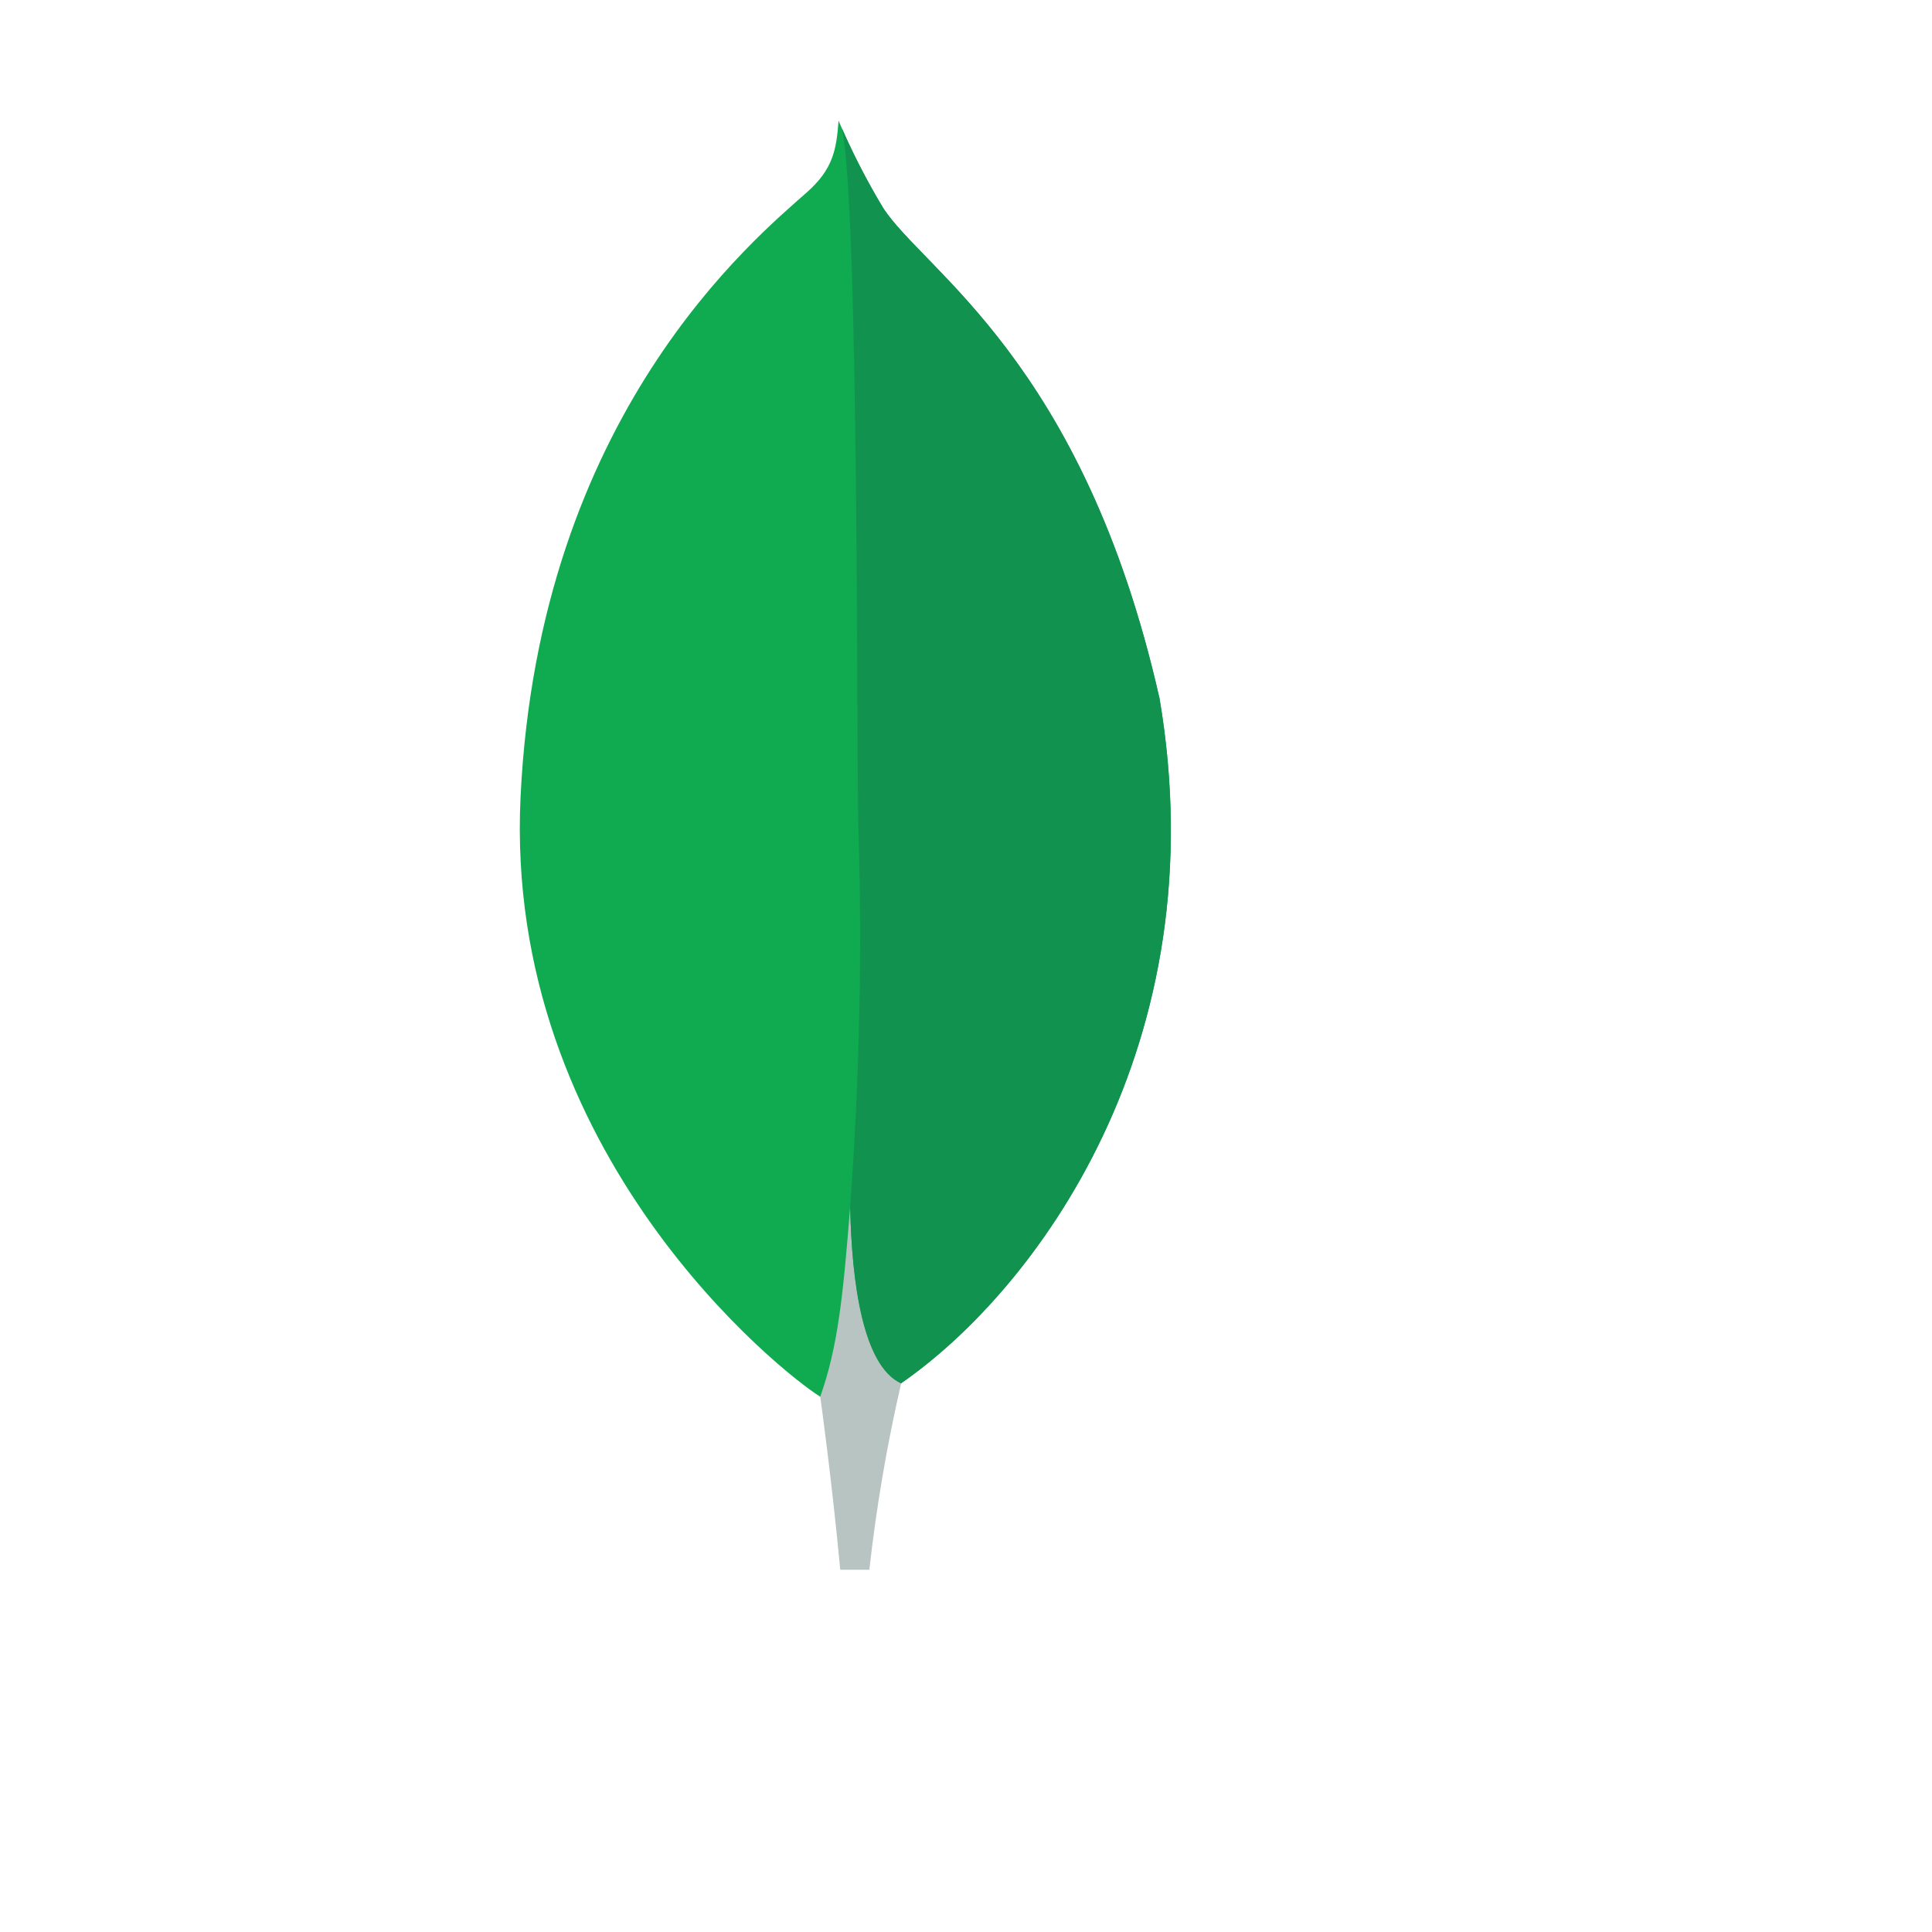
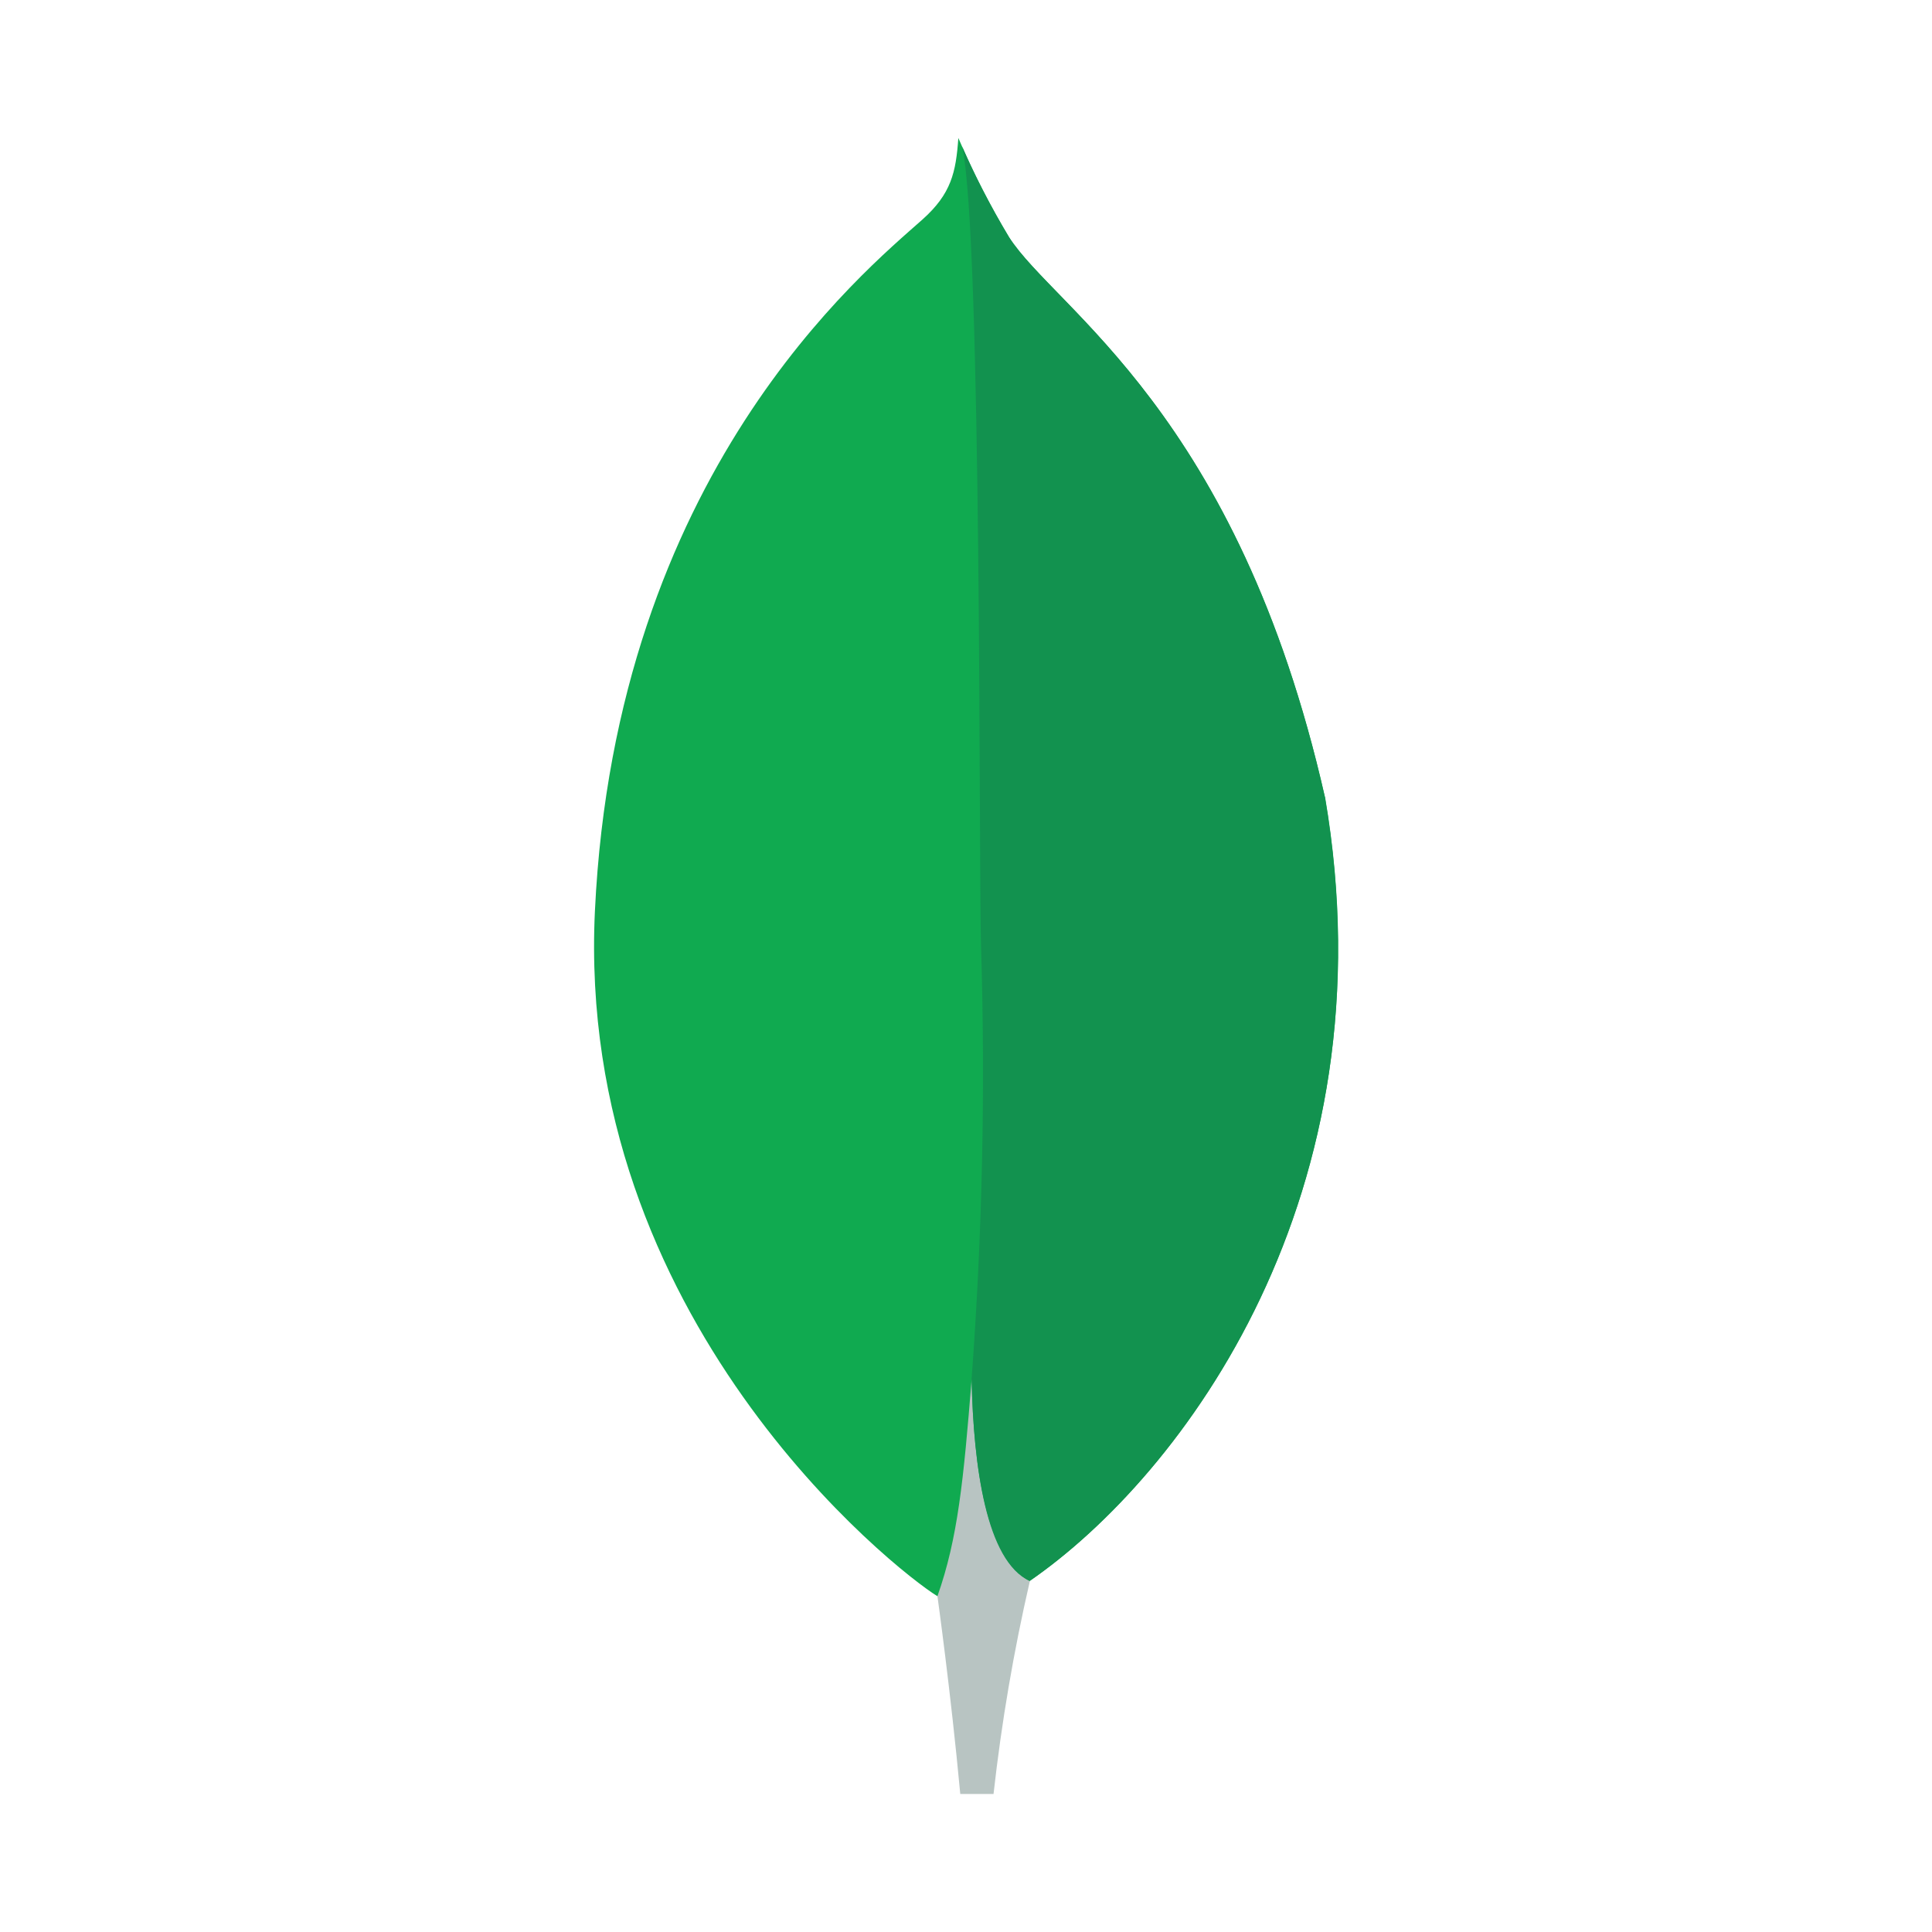
- <svg xmlns="http://www.w3.org/2000/svg" viewBox="0 0 32 32">
+ <svg xmlns="http://www.w3.org/2000/svg" viewBox="0 0 28 28">
  <path d="M19.202 11.551C17.936 5.973 15.298 4.488 14.625 3.439C14.348 2.976 14.102 2.496 13.889 2C13.854 2.496 13.788 2.808 13.367 3.183C12.52 3.937 8.924 6.864 8.622 13.202C8.34 19.111 12.971 22.755 13.582 23.131C14.053 23.362 14.626 23.136 14.905 22.924C17.138 21.393 20.188 17.314 19.204 11.551" fill="#10AA50" />
  <path d="M14.082 19.984C13.965 21.447 13.882 22.297 13.586 23.133C13.586 23.133 13.78 24.525 13.917 26H14.399C14.515 24.961 14.691 23.93 14.926 22.912C14.301 22.605 14.106 21.268 14.082 19.984Z" fill="#B8C4C2" />
  <path d="M14.923 22.913C14.292 22.622 14.109 21.256 14.081 19.985C14.237 17.887 14.283 15.782 14.217 13.679C14.184 12.576 14.233 3.46 13.945 2.125C14.142 2.578 14.369 3.016 14.624 3.438C15.297 4.488 17.936 5.973 19.201 11.551C20.187 17.304 17.153 21.373 14.923 22.913Z" fill="#12924F" />
</svg>
